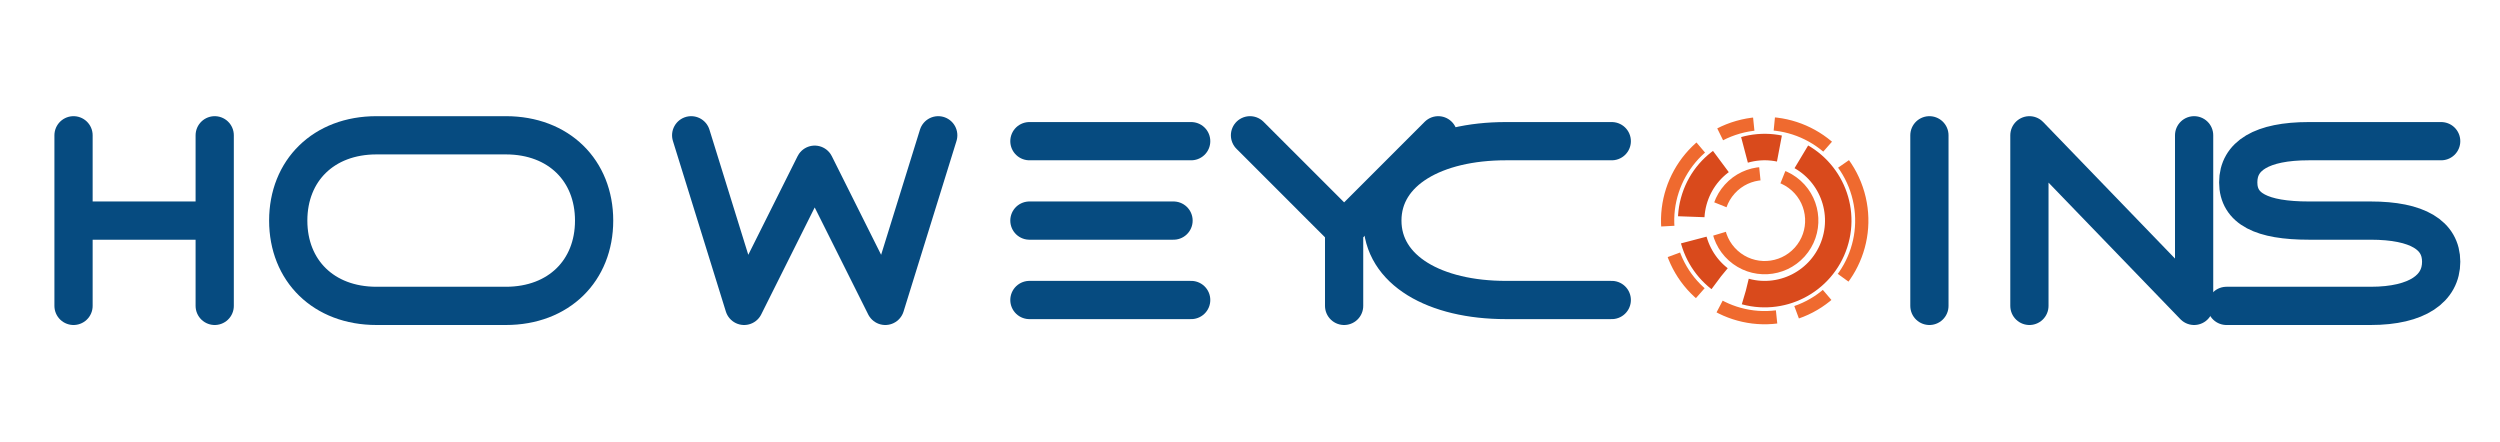
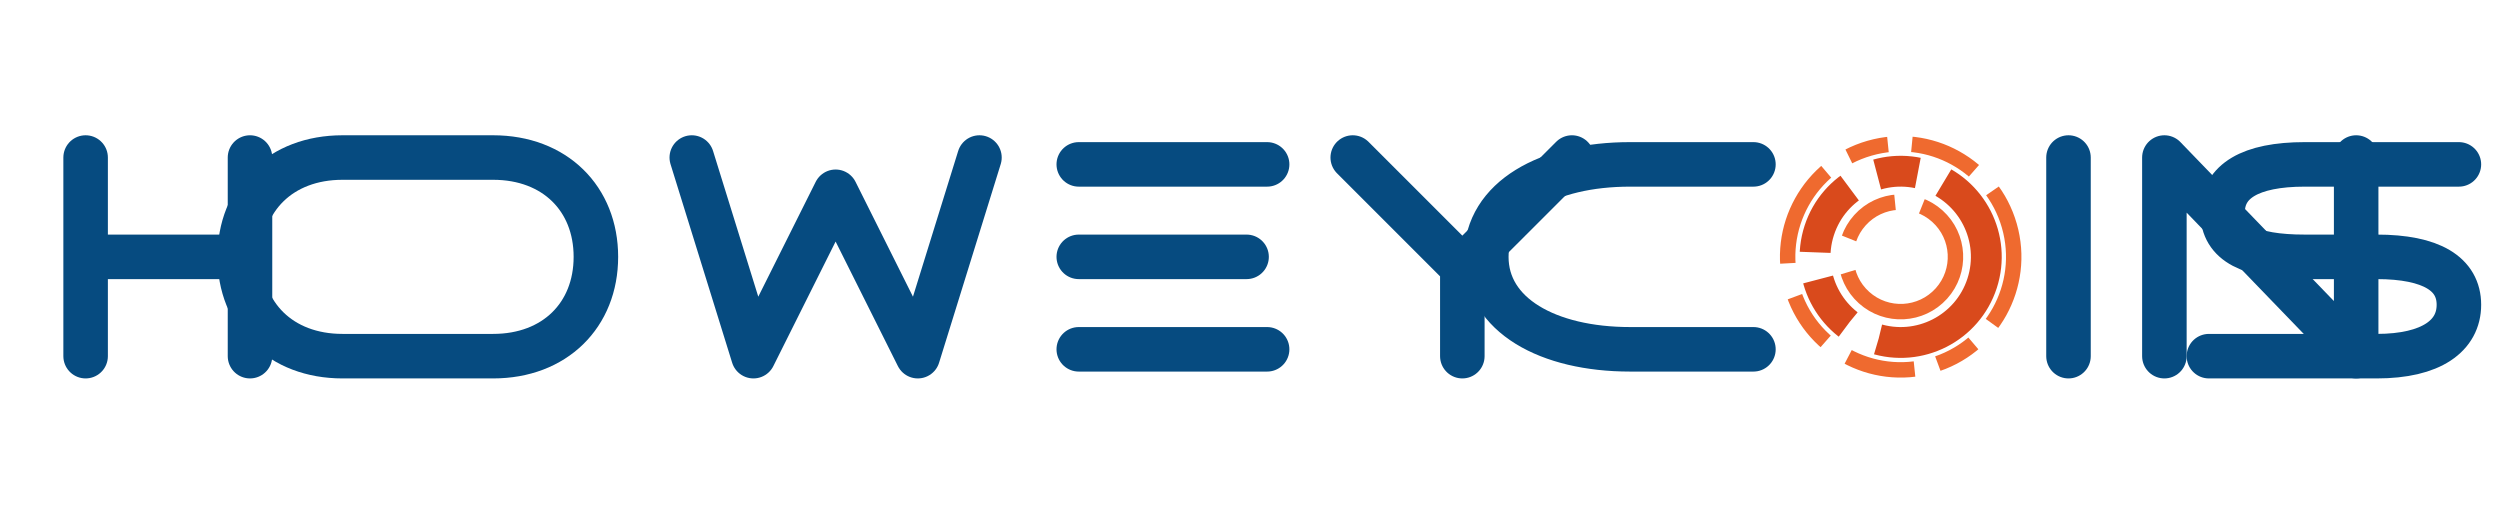
- <svg xmlns="http://www.w3.org/2000/svg" viewBox="0 0 850 150" role="img" aria-labelledby="title desc">
+ <svg xmlns="http://www.w3.org/2000/svg" viewBox="0 0 730 150" role="img" aria-labelledby="title desc">
  <defs>
    <style>
      .blue {
        fill: none;
        stroke: #064b80;
        stroke-width: 13;
        stroke-linecap: round;
        stroke-linejoin: round;
      }
      .orange {
        fill: none;
        stroke: #d94a1c;
        stroke-width: 9;
        stroke-linecap: butt;
      }
      .orange-thin {
        fill: none;
        stroke: #ef6a2f;
        stroke-width: 4.5;
        stroke-linecap: butt;
      }
    </style>
  </defs>
  <path class="blue" d="M25 46v58 M25 75h48 M73 46v58" />
-   <path class="blue" d="M100 46h44c18 0 30 12 30 29s-12 29-30 29h-44c-18 0-30-12-30-29s12-29 30-29z" transform="translate(28 0)" />
-   <path class="blue" d="M235 46l18 58 24-48 24 48 18-58" />
-   <path class="blue" d="M350 48h55 M350 75h49 M350 102h55" />
-   <path class="blue" d="M425 46l32 32 32-32 M457 78v26" />
-   <path class="blue" d="M548 48h-36c-24 0-42 10-42 27s18 27 42 27h36" />
-   <g transform="translate(600 75)">
+   <path class="blue" d="M100 46h44c18 0 30 12 30 29s-12 29-30 29h-44c-18 0-30-12-30-29s12-29 30-29z" />
+   <path class="blue" d="M202 46l18 58 24-48 24 48 18-58" />
+   <path class="blue" d="M315 48h55 M315 75h49 M315 102h55" />
+   <path class="blue" d="M395 46l32 32 32-32 M427 78v26" />
+   <path class="blue" d="M512 48h-36c-24 0-42 10-42 27s18 27 42 27h36" />
+   <g transform="translate(555 75)">
    <circle class="orange-thin" r="33" stroke-dasharray="30 8 12 7 20 8 16 10" transform="rotate(-16)" />
    <circle class="orange" r="25" stroke-dasharray="38 10 16 8 22 9 12 8" transform="rotate(18)" />
    <circle class="orange-thin" r="16" stroke-dasharray="34 10 18 8" transform="rotate(42)" />
  </g>
-   <path class="blue" d="M656 46v58" />
-   <path class="blue" d="M690 104V46l56 58V46" />
-   <path class="blue" d="M830 48h-45c-16 0-24 5-24 14s8 13 24 13h21c16 0 24 5 24 14s-8 15-24 15h-49" />
+   <path class="blue" d="M604 46v58" />
+   <path class="blue" d="M632 104V46l56 58V46" />
+   <path class="blue" d="M718 48h-45c-16 0-24 5-24 14s8 13 24 13h21c16 0 24 5 24 14s-8 15-24 15h-49" />
</svg>
